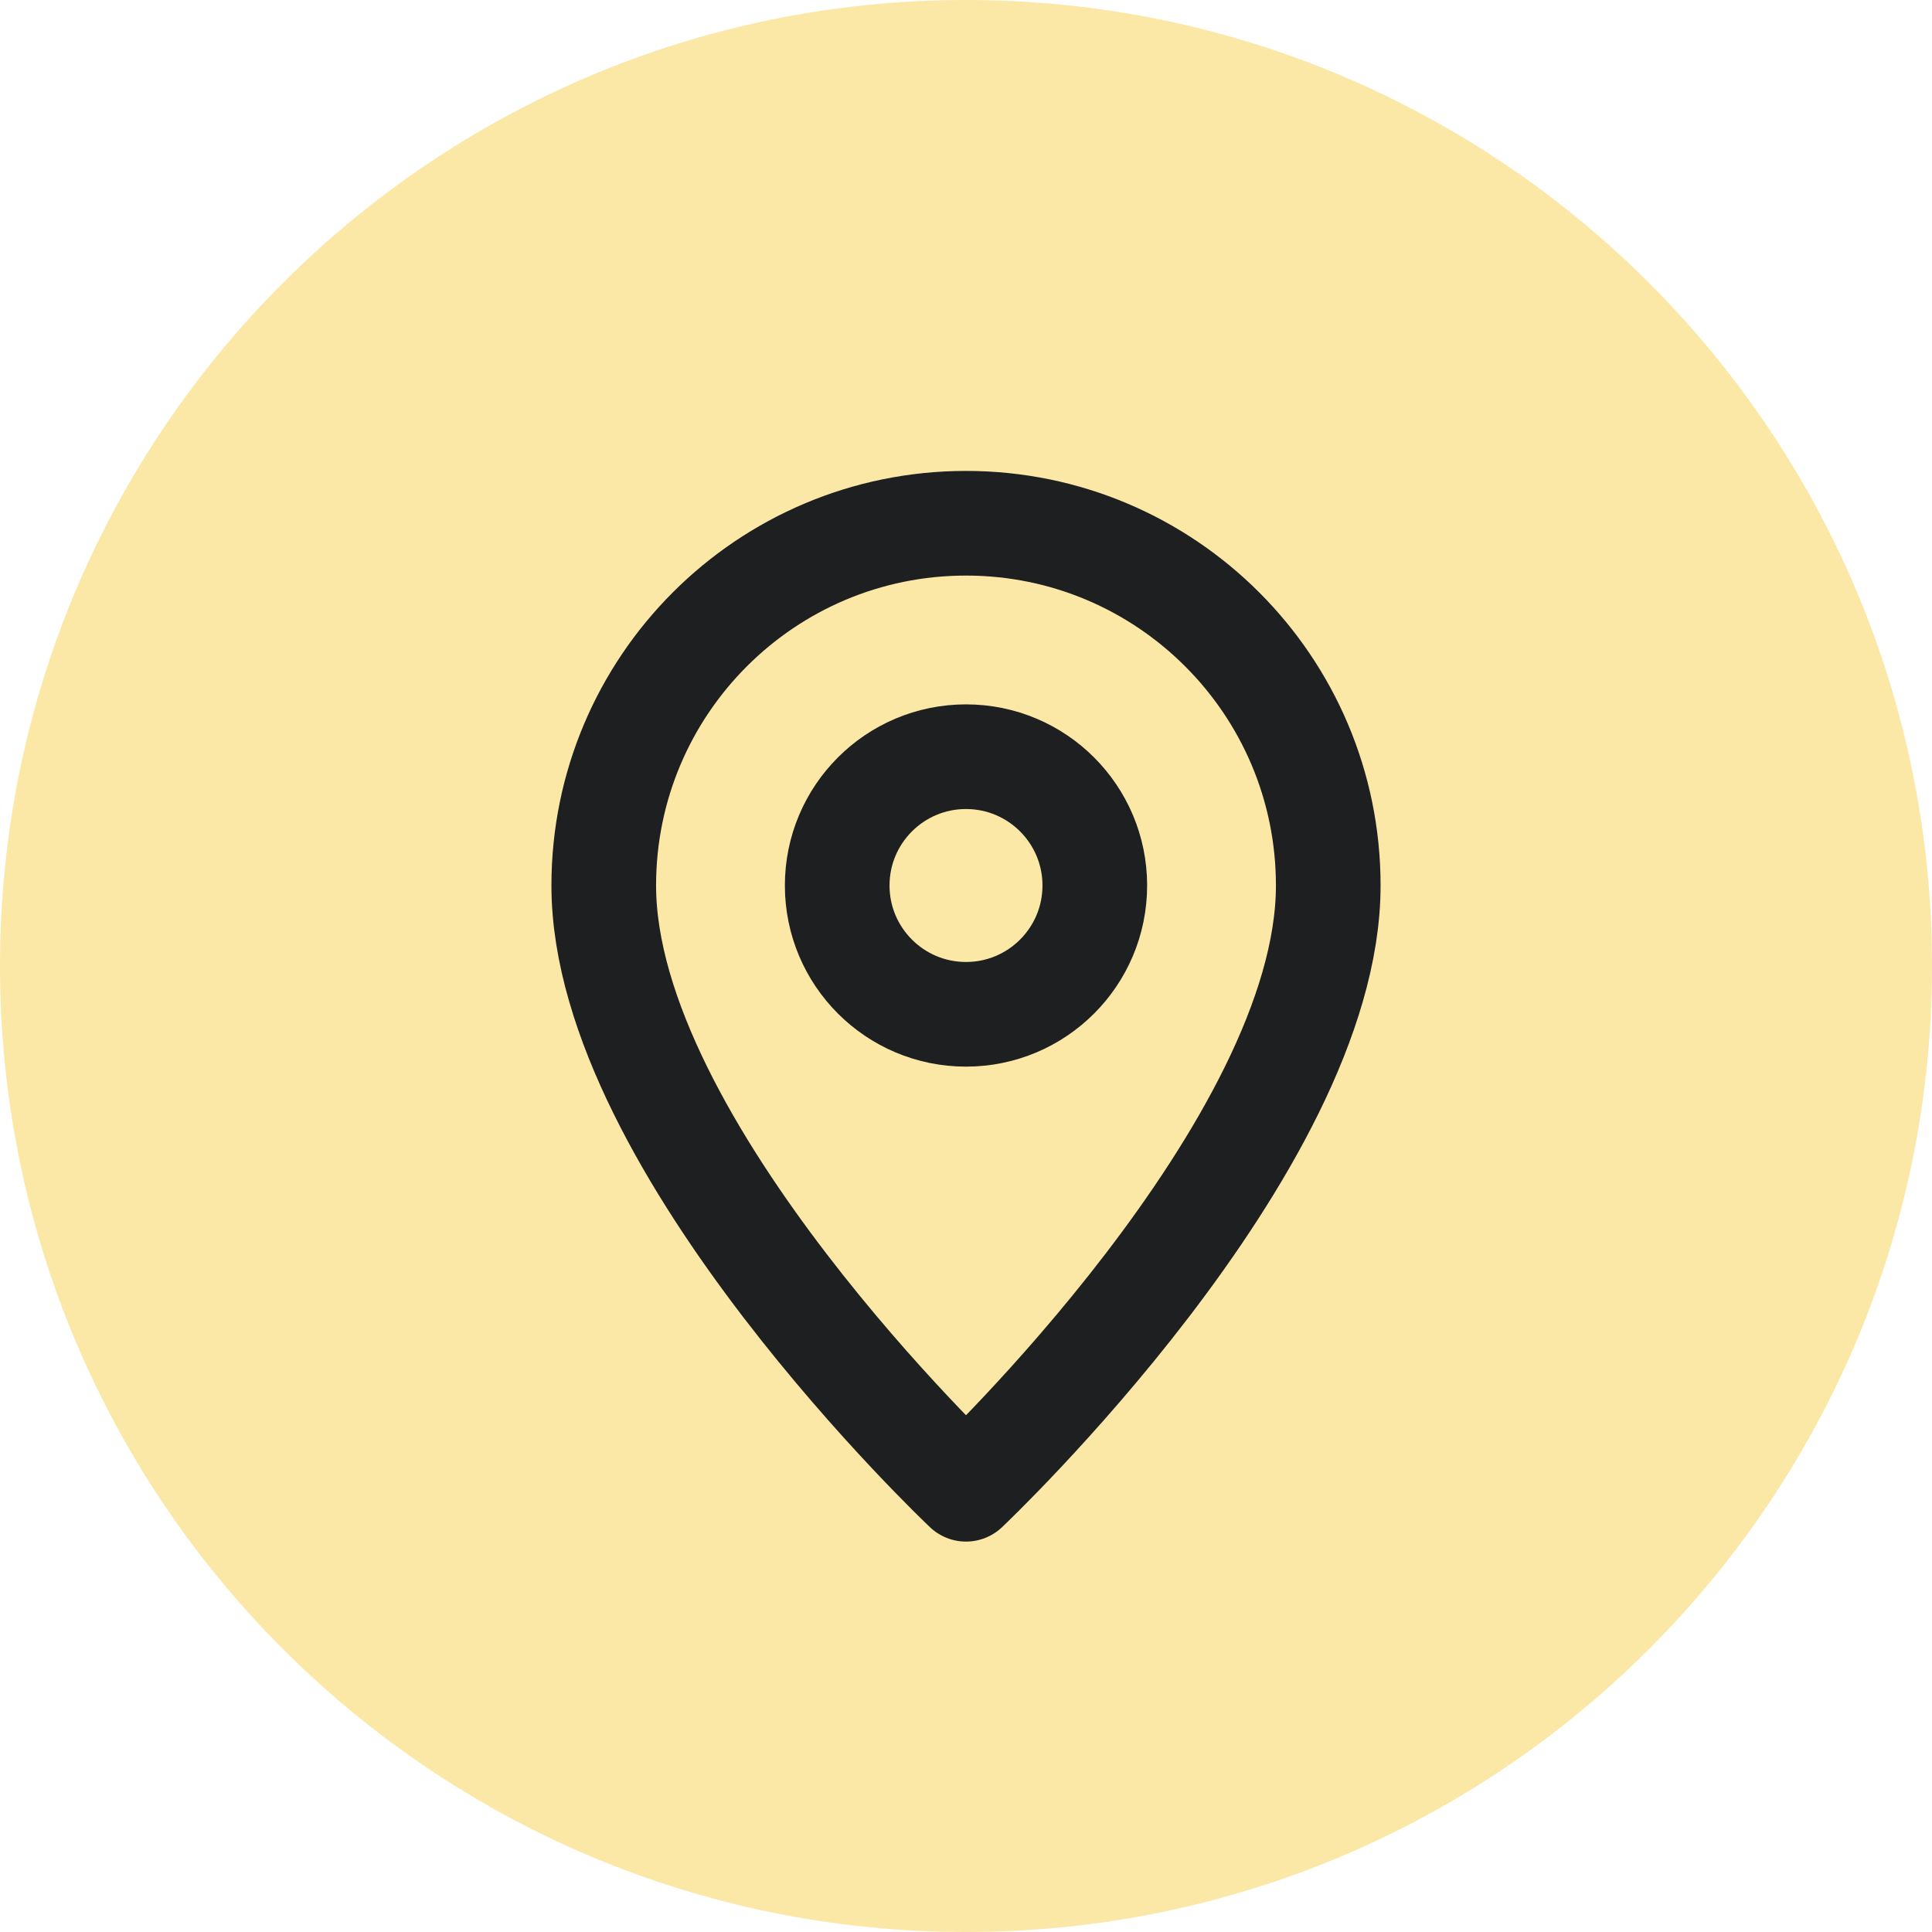
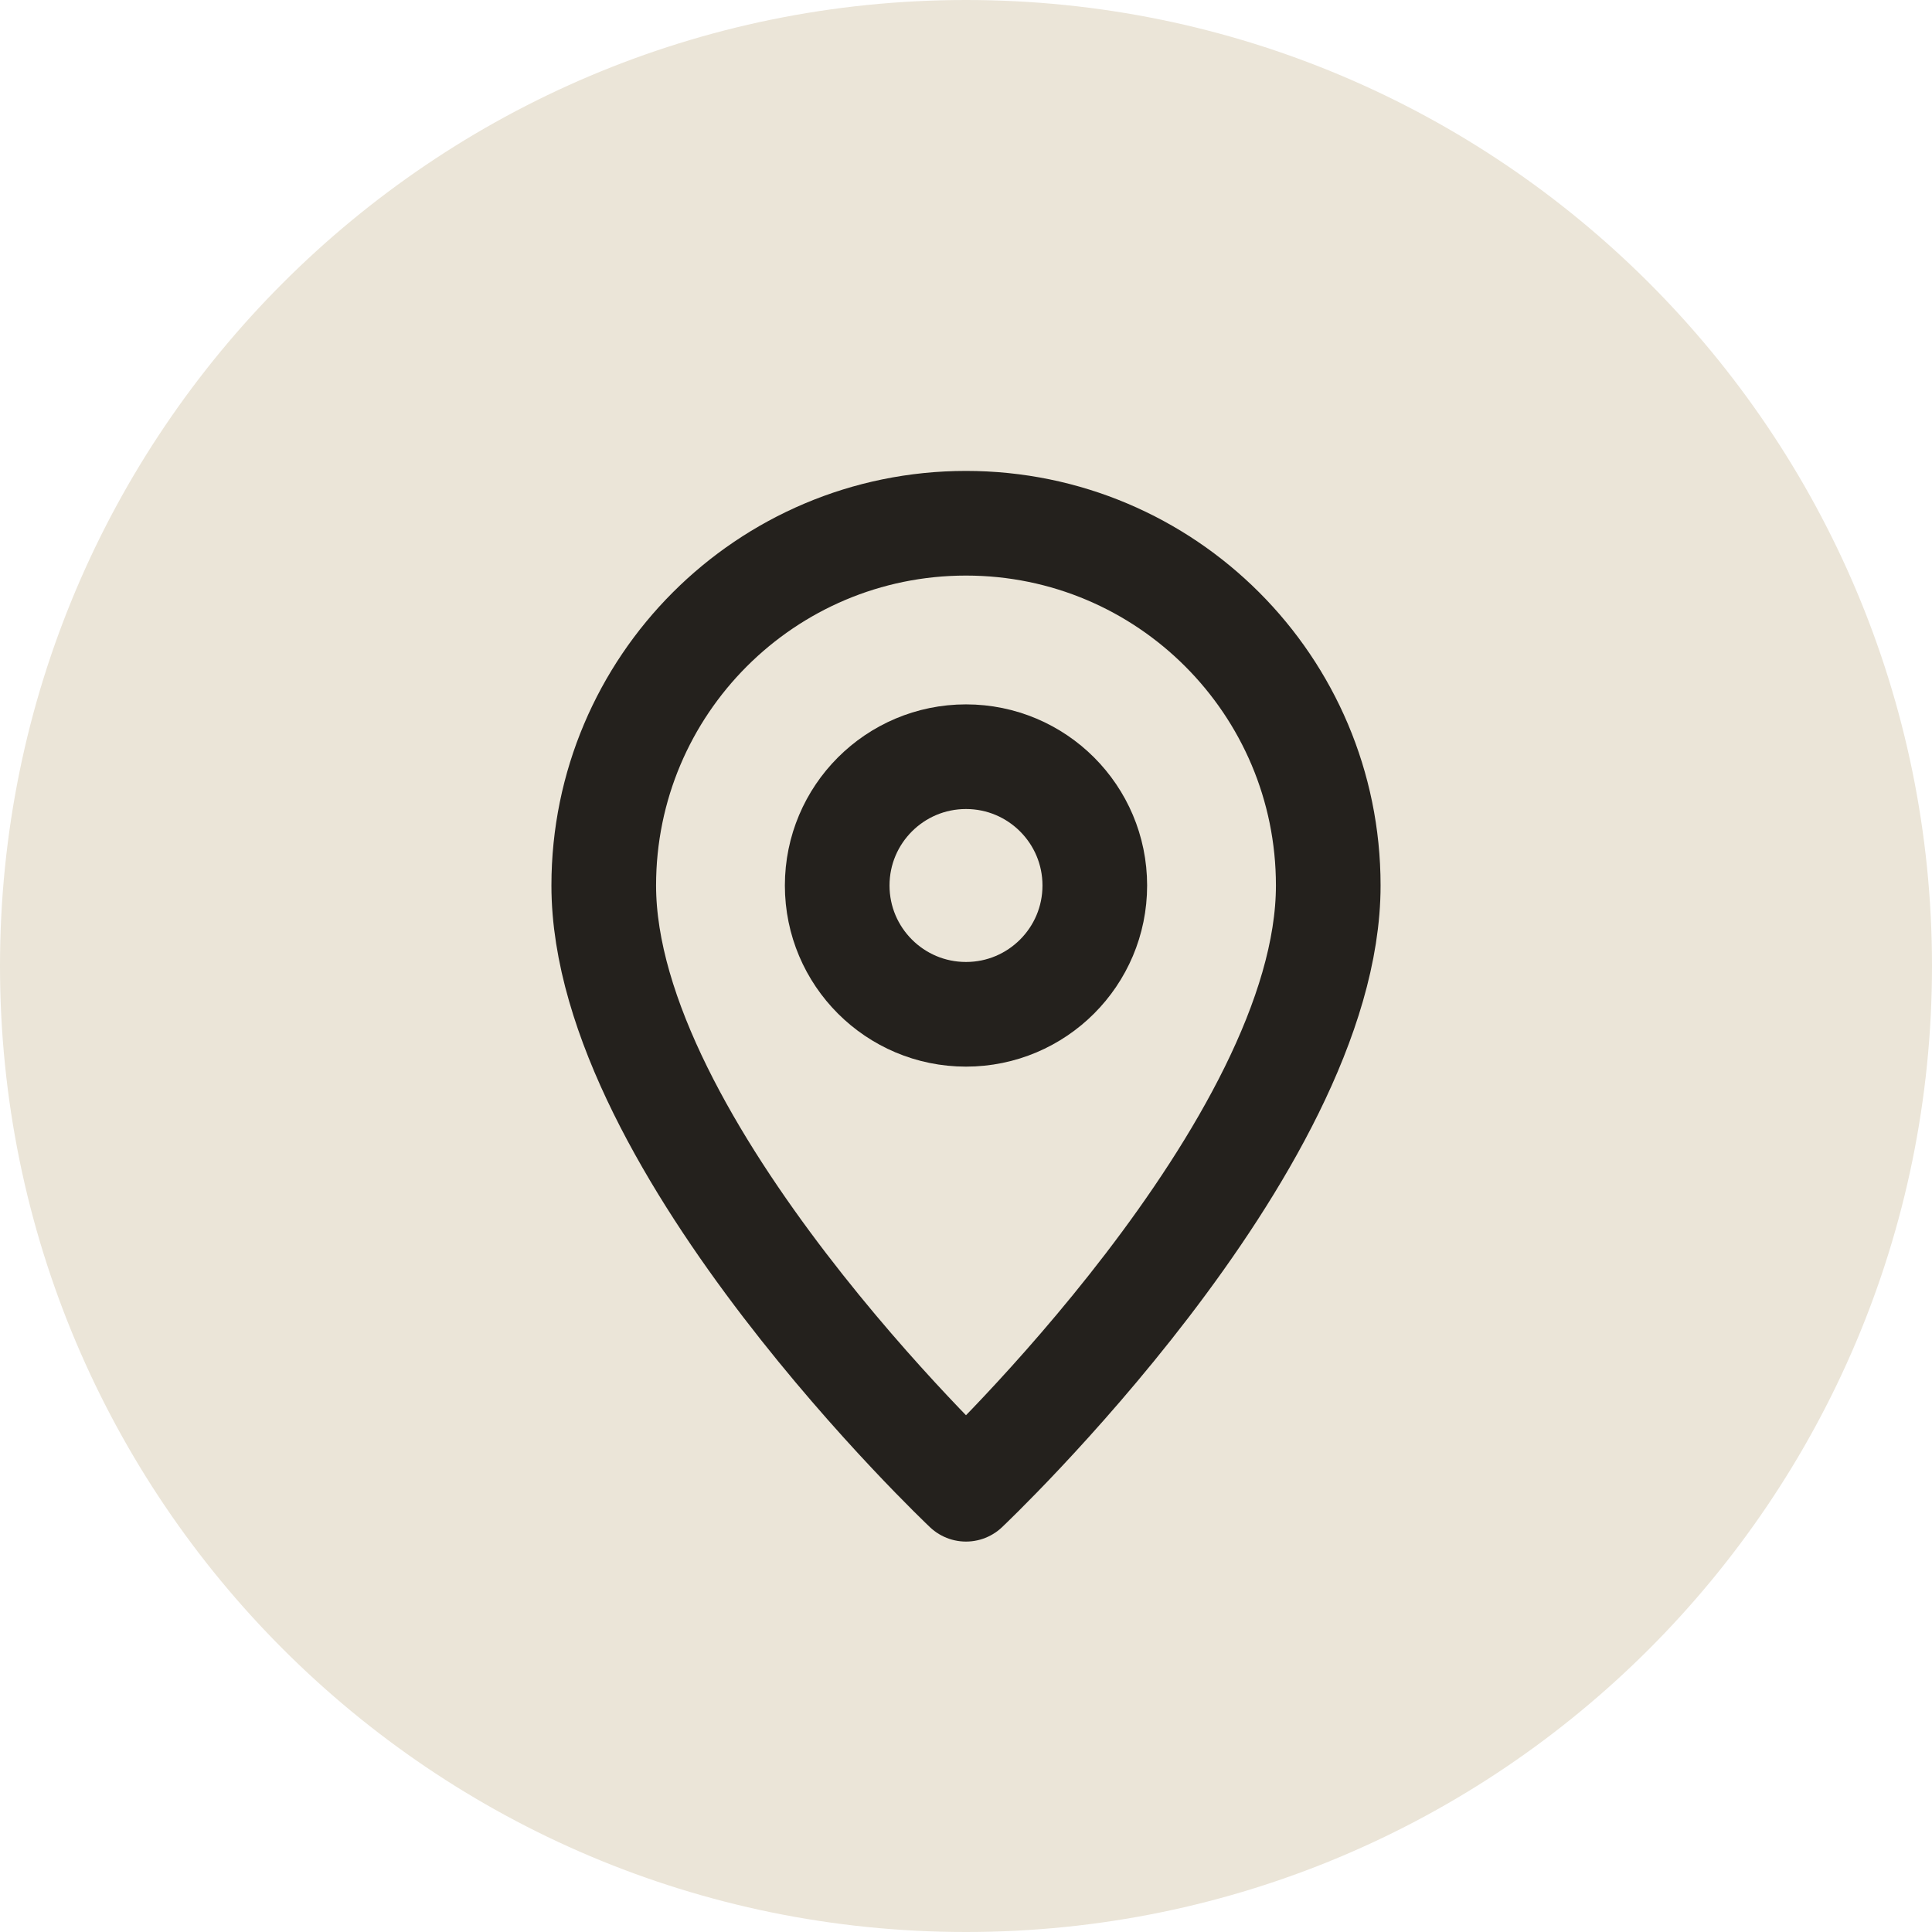
<svg xmlns="http://www.w3.org/2000/svg" viewBox="0 0 48 48">
-   <circle cx="24" cy="24" r="24" fill="#fbe8a6" />
-   <g fill="none" stroke="#1d1f21" stroke-width="2.6" stroke-linecap="round" stroke-linejoin="round">
+   <circle cx="24" cy="24" r="24" fill="#ebe5d8" />
+   <g fill="none" stroke="#24211d" stroke-width="2.6" stroke-linecap="round" stroke-linejoin="round">
    <path d="M24 37s-9-8.5-9-15a9 9 0 0 1 18 0c0 6.5-9 15-9 15z" />
    <circle cx="24" cy="22" r="3.2" />
  </g>
</svg>
